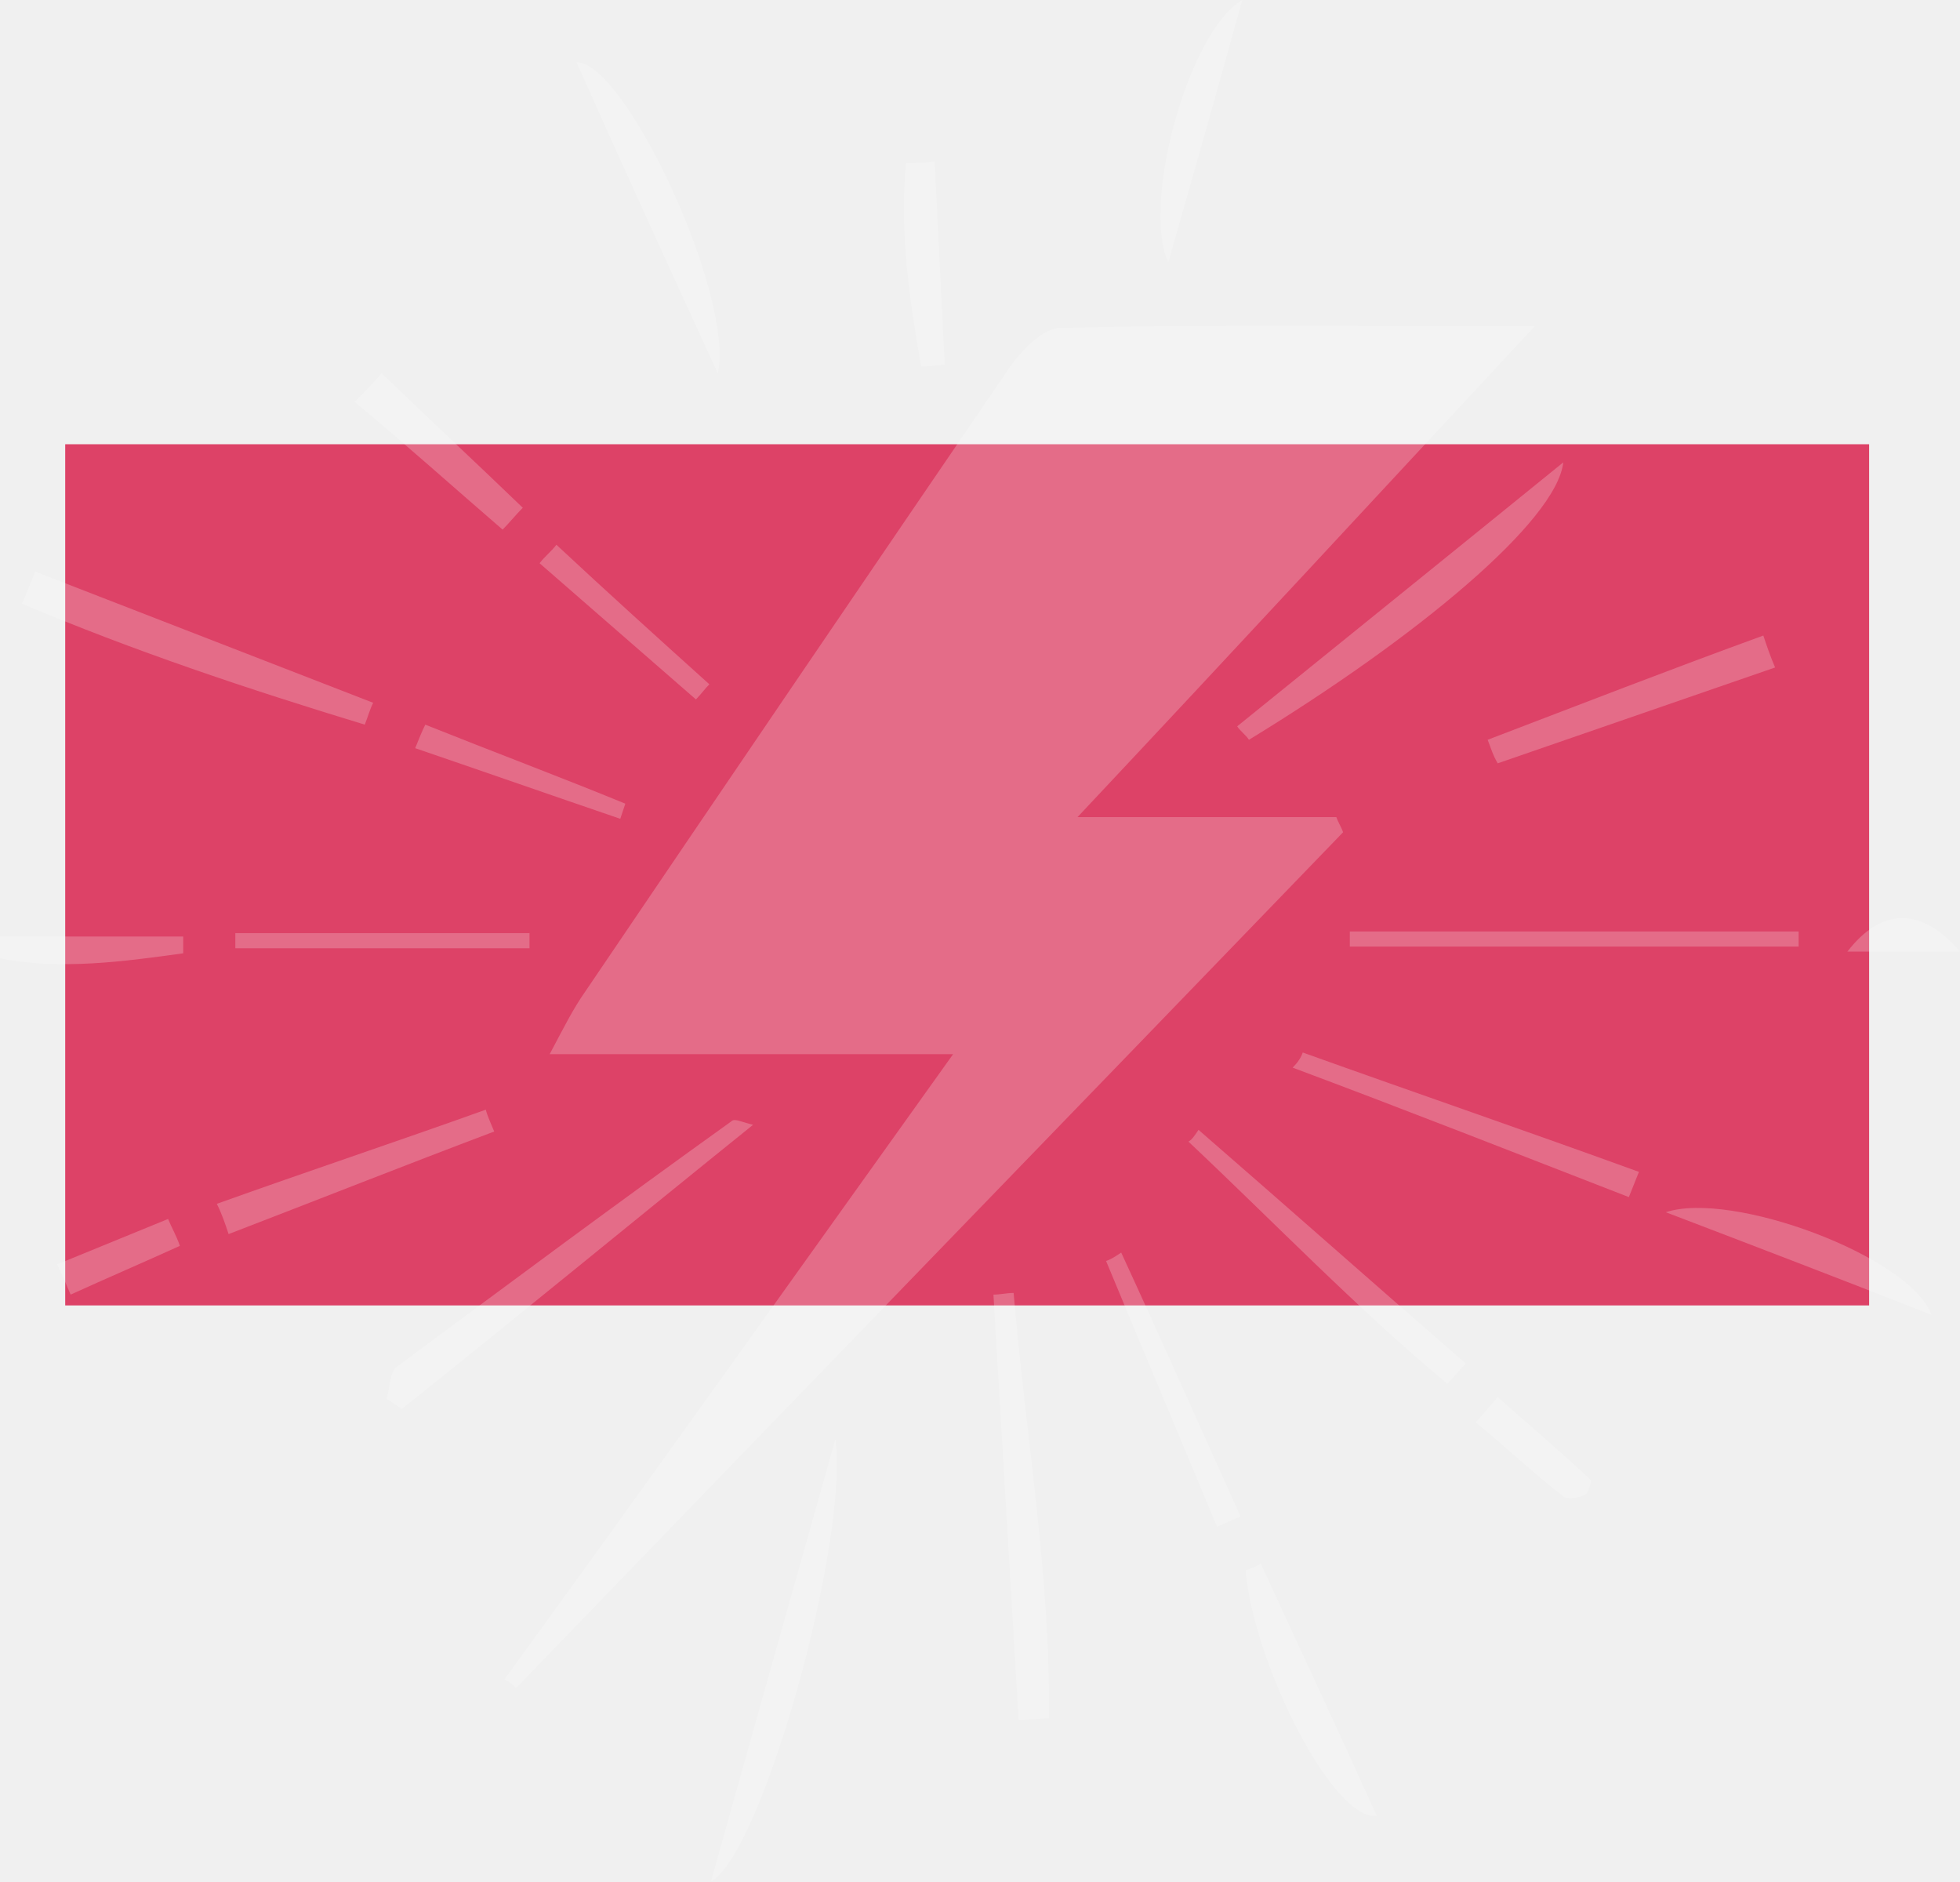
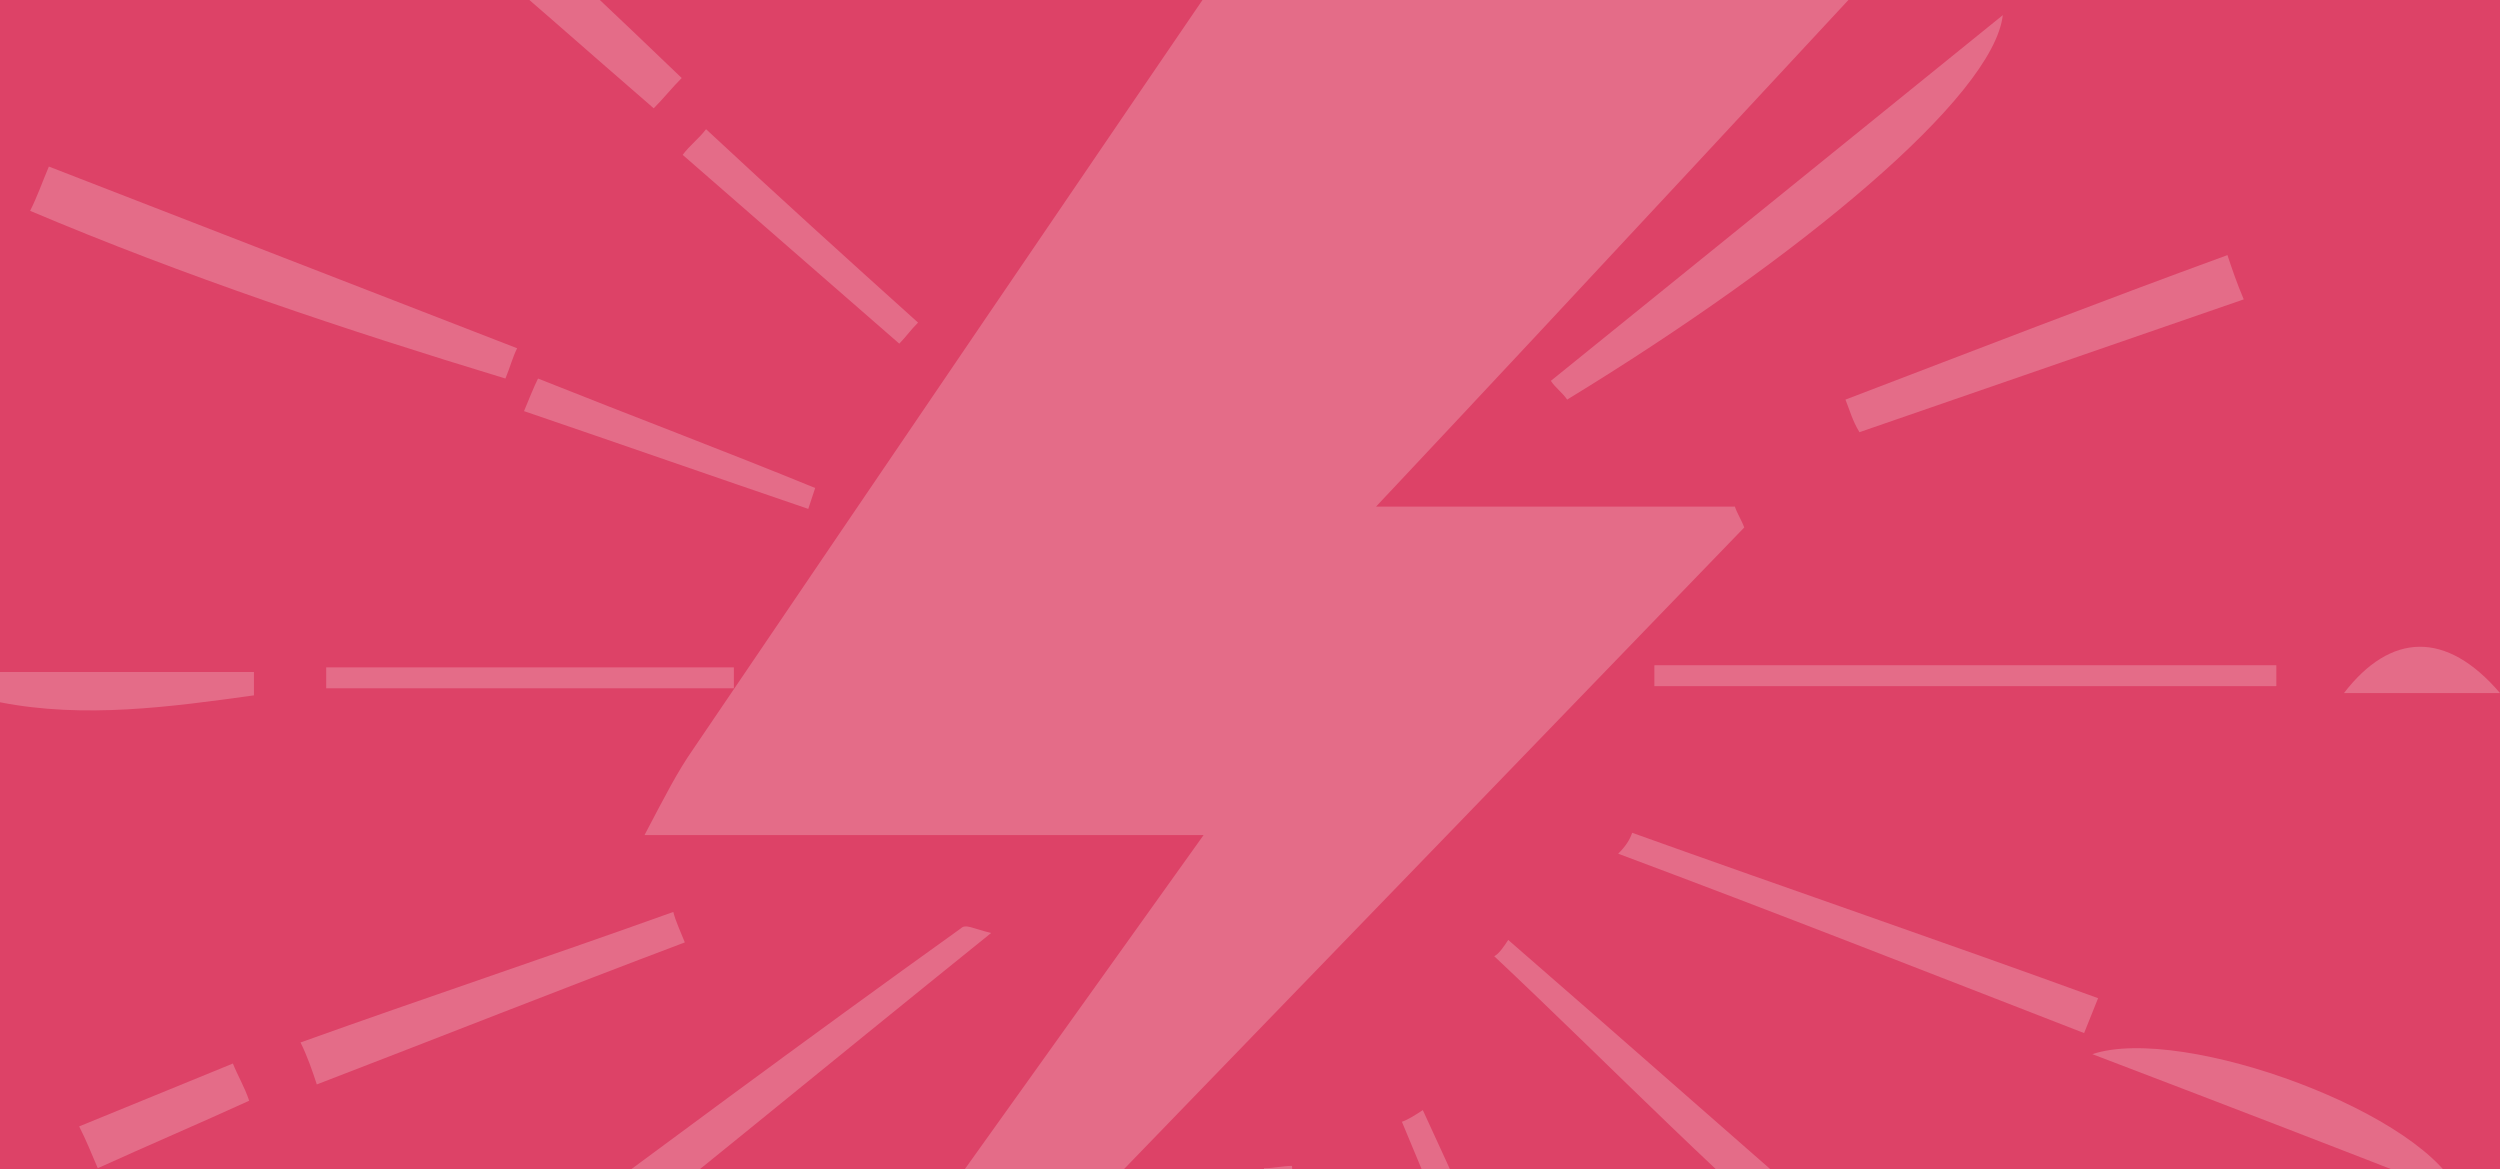
- <svg xmlns="http://www.w3.org/2000/svg" width="1650.427" height="1583.9" viewBox="0 0 1650.427 1583.9">
-   <g id="Group_201" data-name="Group 201" transform="translate(54.913 374)">
-     <rect id="Rectangle_1481" data-name="Rectangle 1481" width="1519" height="725" fill="#dd4267" />
-     <g id="Group_113" data-name="Group 113" transform="translate(-54.913 -374)" opacity="0.22">
-       <path id="Path_51" data-name="Path 51" d="M407.928,632.623H68.217c12.739-24.063,19.816-38.217,29.725-52.372Q276.29,316.975,456.053,53.7c9.908-14.155,28.309-32.556,42.464-32.556,127.392-2.831,253.367-1.415,399.16-1.415C766.039,161.275,645.725,291.5,512.672,433.043H730.653c1.415,4.246,4.246,8.493,5.662,12.739C504.179,686.411,272.044,925.624,39.908,1166.252c-2.831-2.831-5.662-5.662-9.908-7.077C154.56,987.9,276.29,816.633,407.928,632.623Z" transform="translate(394.638 254.87)" fill="#fff" />
-       <path id="Path_52" data-name="Path 52" d="M147.044,85.6C158.368,173.358,84.764,435.219,42.3,457.866,79.1,326.228,113.073,205.914,147.044,85.6Z" transform="translate(556.44 1126.034)" fill="#fff" />
-       <path id="Path_53" data-name="Path 53" d="M331.57,70.621c-101.913,82.1-198.164,161.363-295.831,239.213L23,301.341c2.831-9.908,2.831-22.647,8.493-26.894,93.42-69.358,186.841-138.715,281.677-206.657C316,64.959,320.247,67.79,331.57,70.621Z" transform="translate(302.556 876.322)" fill="#fff" />
-       <path id="Path_54" data-name="Path 54" d="M76.086,76.9c9.908,118.9,31.14,237.8,29.725,358.111-8.493,0-16.986,1.415-25.478,1.415C73.255,317.528,66.177,197.214,59.1,78.315,64.762,78.315,70.424,76.9,76.086,76.9Z" transform="translate(777.437 1011.589)" fill="#fff" />
-       <path id="Path_55" data-name="Path 55" d="M12.624,34,297.131,144.406c-2.831,5.662-4.246,11.324-7.077,18.4C192.387,133.082,94.72,100.527,1.3,60.894,5.546,52.4,8.377,43.908,12.624,34Z" transform="translate(17.101 447.257)" fill="#fff" />
-       <path id="Path_56" data-name="Path 56" d="M73.6,249.727C162.774,177.539,250.533,106.766,348.2,27.5,342.537,77.041,225.054,174.708,83.508,261.051,80.677,256.8,76.431,253.974,73.6,249.727Z" transform="translate(968.179 361.752)" fill="#fff" />
-       <path id="Path_57" data-name="Path 57" d="M458.228,68.139H80.3V55.4H458.228Z" transform="translate(1056.315 728.765)" fill="#fff" />
-       <path id="Path_58" data-name="Path 58" d="M34.3,3.7c41.048,0,133.053,196.749,118.9,261.86C113.566,179.217,73.933,92.874,34.3,3.7Z" transform="translate(451.203 48.672)" fill="#fff" />
-       <path id="Path_59" data-name="Path 59" d="M86.839,93c32.556,70.773,65.111,140.131,97.667,212.319C147.7,309.566,81.177,177.928,74.1,98.662,78.346,97.246,82.593,95.831,86.839,93Z" transform="translate(974.756 1223.378)" fill="#fff" />
-       <path id="Path_60" data-name="Path 60" d="M322.743,161.81C243.477,130.67,176.95,105.192,99.1,75.467,154.3,57.066,304.342,112.269,322.743,161.81Z" transform="translate(1303.621 945.08)" fill="#fff" />
-       <path id="Path_61" data-name="Path 61" d="M137.884,0C115.237,82.1,95.42,151.454,75.6,220.812,52.956,171.271,92.589,26.894,137.884,0Z" transform="translate(908.141)" fill="#fff" />
-       <path id="Path_62" data-name="Path 62" d="M88.5,125.559C166.35,95.834,242.785,66.109,320.635,37.8c2.831,8.493,5.662,16.986,9.908,26.894L96.993,145.375C92.746,138.3,91.331,132.636,88.5,125.559Z" transform="translate(1164.182 497.244)" fill="#fff" />
-       <path id="Path_63" data-name="Path 63" d="M79.193,67.2c75.019,65.111,150.039,131.638,225.058,196.749-5.662,5.662-9.908,11.324-15.57,16.985C212.246,217.239,142.888,145.05,70.7,77.108,73.531,75.693,76.362,71.446,79.193,67.2Z" transform="translate(930.03 883.989)" fill="#fff" />
-       <path id="Path_64" data-name="Path 64" d="M14,55.5H261.706V68.239H14Z" transform="translate(184.164 730.081)" fill="#fff" />
-       <path id="Path_65" data-name="Path 65" d="M246.451,84.4C171.432,112.71,96.412,142.435,22.808,170.744c-2.831-8.493-5.662-16.985-9.908-25.478C87.919,118.372,164.354,92.894,239.374,66,240.789,71.662,243.62,77.324,246.451,84.4Z" transform="translate(169.694 868.204)" fill="#fff" />
-       <path id="Path_66" data-name="Path 66" d="M85.393,62.6c94.836,33.971,189.672,66.527,283.092,100.5l-8.493,21.232c-94.836-36.8-188.256-73.6-283.092-108.99Q83.27,68.97,85.393,62.6Z" transform="translate(1011.589 823.478)" fill="#fff" />
-       <path id="Path_67" data-name="Path 67" d="M68.328,182.286C58.42,125.668,49.927,67.634,55.589,11.015c8.493,0,16.986,0,24.063-1.415,2.831,56.618,5.662,114.652,8.493,171.271C82.483,180.871,75.405,182.286,68.328,182.286Z" transform="translate(707.344 126.284)" fill="#fff" />
-       <path id="Path_68" data-name="Path 68" d="M43.747,22.2c39.633,38.217,79.266,75.019,118.9,113.237-5.662,5.662-11.324,12.739-16.986,18.4C104.612,118.451,63.564,81.649,21.1,46.263,29.593,37.77,36.67,30.693,43.747,22.2Z" transform="translate(277.562 292.032)" fill="#fff" />
-       <path id="Path_69" data-name="Path 69" d="M78.539,74.5c33.971,73.6,66.527,147.208,100.5,222.227-7.077,2.831-12.739,5.662-19.817,8.493C128.08,230.2,96.94,156.6,65.8,81.577,70.046,80.162,74.293,77.331,78.539,74.5Z" transform="translate(865.573 980.018)" fill="#fff" />
-       <path id="Path_70" data-name="Path 70" d="M154.285,69.855C103.329,76.932,50.957,84.009,0,74.1V55.7H154.285Z" transform="translate(0 732.711)" fill="#fff" />
-       <path id="Path_71" data-name="Path 71" d="M163.738,162.622,32.1,47.97c4.246-5.662,9.908-9.908,14.155-15.57C88.718,72.033,132.6,111.666,175.062,149.883,170.815,154.13,167.984,158.376,163.738,162.622Z" transform="translate(422.263 426.209)" fill="#fff" />
-       <path id="Path_72" data-name="Path 72" d="M106.2,83.1c25.478,22.647,52.372,45.295,77.85,69.358,1.415,1.415-1.415,11.324-4.246,12.739-5.662,2.831-15.57,4.246-18.4,1.415-25.478-19.816-49.541-42.464-73.6-62.28C93.462,97.255,100.539,90.177,106.2,83.1Z" transform="translate(1154.974 1093.147)" fill="#fff" />
-       <path id="Path_73" data-name="Path 73" d="M3.4,110.717,96.82,72.5c2.831,7.077,7.077,14.155,9.908,22.647-31.14,14.155-60.865,26.894-92,41.048C10.477,126.287,7.646,119.21,3.4,110.717Z" transform="translate(44.726 953.709)" fill="#fff" />
-       <path id="Path_74" data-name="Path 74" d="M33.193,43.1c56.618,22.647,113.237,43.879,168.44,66.527l-4.246,12.739C139.352,102.549,82.734,82.733,24.7,62.916,27.531,55.839,30.362,48.762,33.193,43.1Z" transform="translate(324.919 566.963)" fill="#fff" />
-       <path id="Path_75" data-name="Path 75" d="M204.736,82.747H109.9C138.209,45.945,172.18,44.53,204.736,82.747Z" transform="translate(1445.691 718.403)" fill="#fff" />
+ <svg xmlns="http://www.w3.org/2000/svg" version="1.1" id="Layer_1" x="0px" y="0px" viewBox="0 0 1519 709.9" style="enable-background:new 0 0 1519 709.9;" xml:space="preserve">
+   <style type="text/css">
+ 	.st0{fill:#DD4267;}
+ 	.st1{opacity:0.22;}
+ 	.st2{fill:#FFFFFF;}
+ </style>
+   <g id="Group_201" transform="translate(0 374)">
+     <rect id="Rectangle_1481" y="-380.1" class="st0" width="1519" height="725" />
+     <g id="Group_113" transform="translate(0 -374)" class="st1">
+       <path id="Path_51" class="st2" d="M731.3,507.4H391.6c12.7-24.1,19.8-38.2,29.7-52.4C540.2,279.6,659.6,104,779.4-71.5    c9.9-14.2,28.3-32.6,42.5-32.6c127.4-2.8,253.4-1.4,399.2-1.4c-131.6,141.5-252,271.8-385,413.3h218c1.4,4.2,4.2,8.5,5.7,12.7    c-232.1,240.6-464.3,479.8-696.4,720.5c-2.8-2.8-5.7-5.7-9.9-7.1C477.9,862.7,599.6,691.5,731.3,507.4z" />
+       <path id="Path_52" class="st2" d="M652.5,831.6c11.3,87.8-62.3,349.6-104.7,372.3C584.6,1072.2,618.6,951.9,652.5,831.6z" />
+       <path id="Path_53" class="st2" d="M602.2,566.9C500.3,649,404.1,728.3,306.4,806.1l-12.7-8.5c2.8-9.9,2.8-22.6,8.5-26.9    C395.6,701.4,489,632,583.8,564.1C586.7,561.2,590.9,564.1,602.2,566.9z" />
+       <path id="Path_54" class="st2" d="M785,708.4c9.9,118.9,31.1,237.8,29.7,358.1c-8.5,0-17,1.4-25.5,1.4    c-7.1-118.9-14.2-239.2-21.2-358.1C773.6,709.9,779.3,708.4,785,708.4z" />
+       <path id="Path_55" class="st2" d="M29.7,101.2l284.5,110.4c-2.8,5.7-4.2,11.3-7.1,18.4c-97.7-29.7-195.3-62.3-288.8-101.9    C22.6,119.6,25.5,111.1,29.7,101.2z" />
+       <path id="Path_56" class="st2" d="M942.3,231.4c89.2-72.2,176.9-143,274.6-222.2c-5.7,49.5-123.1,147.2-264.7,233.6    C949.3,238.5,945.1,235.7,942.3,231.4z" />
+       <path id="Path_57" class="st2" d="M1383.1,416.9h-377.9v-12.7h377.9V416.9z" />
+       <path id="Path_58" class="st2" d="M443.8-327.7c41,0,133.1,196.7,118.9,261.9C523.1-152.2,483.4-238.5,443.8-327.7z" />
+       <path id="Path_59" class="st2" d="M972.1,936.3c32.6,70.8,65.1,140.1,97.7,212.3c-36.8,4.2-103.3-127.4-110.4-206.7    C963.6,940.6,967.8,939.2,972.1,936.3z" />
+       <path id="Path_60" class="st2" d="M1494.9,726.8c-79.3-31.1-145.8-56.6-223.6-86.3C1326.5,622.1,1476.5,677.3,1494.9,726.8z" />
+       <path id="Path_61" class="st2" d="M964.8-380.1c-22.6,82.1-42.5,151.5-62.3,220.8C879.9-208.8,919.5-353.2,964.8-380.1z" />
+       <path id="Path_62" class="st2" d="M1121.3,242.8c77.8-29.7,154.3-59.4,232.1-87.8c2.8,8.5,5.7,17,9.9,26.9l-233.5,80.7    C1125.5,255.5,1124.1,249.8,1121.3,242.8z" />
+       <path id="Path_63" class="st2" d="M916.4,571.1c75,65.1,150,131.6,225.1,196.7c-5.7,5.7-9.9,11.3-15.6,17    c-76.4-63.7-145.8-135.9-218-203.8C910.7,579.6,913.6,575.4,916.4,571.1z" />
+       <path id="Path_64" class="st2" d="M198.2,405.5h247.7v12.7H198.2V405.5z" />
+       <path id="Path_65" class="st2" d="M416.1,572.6c-75,28.3-150,58-223.6,86.3c-2.8-8.5-5.7-17-9.9-25.5    c75-26.9,151.5-52.4,226.5-79.3C410.5,559.8,413.3,565.5,416.1,572.6z" />
+       <path id="Path_66" class="st2" d="M991.7,506c94.8,34,189.7,66.5,283.1,100.5l-8.5,21.2c-94.8-36.8-188.3-73.6-283.1-109    C987.5,514.5,990.3,510.3,991.7,506z" />
+       <path id="Path_67" class="st2" d="M713.8-71.5c-9.9-56.6-18.4-114.7-12.7-171.3c8.5,0,17,0,24.1-1.4c2.8,56.6,5.7,114.7,8.5,171.3    C727.9-72.9,720.9-71.5,713.8-71.5z" />
+       <path id="Path_68" class="st2" d="M295.3-65.8c39.6,38.2,79.3,75,118.9,113.2c-5.7,5.7-11.3,12.7-17,18.4    c-41-35.4-82.1-72.2-124.6-107.6C281.1-50.2,288.2-57.3,295.3-65.8z" />
+       <path id="Path_69" class="st2" d="M864.5,674.5c34,73.6,66.5,147.2,100.5,222.2c-7.1,2.8-12.7,5.7-19.8,8.5    c-31.1-75-62.3-148.6-93.4-223.6C856,680.1,860.2,677.3,864.5,674.5z" />
+       <path id="Path_70" class="st2" d="M154.3,422.5c-51,7.1-103.3,14.2-154.3,4.2v-18.4h154.3V422.5z" />
+       <path id="Path_71" class="st2" d="M546.4,208.8L414.8,94.1c4.2-5.7,9.9-9.9,14.2-15.6c42.5,39.6,86.3,79.3,128.8,117.5    C553.5,200.3,550.6,204.5,546.4,208.8z" />
+       <path id="Path_72" class="st2" d="M1156.1,796.2c25.5,22.6,52.4,45.3,77.9,69.4c1.4,1.4-1.4,11.3-4.2,12.7    c-5.7,2.8-15.6,4.2-18.4,1.4c-25.5-19.8-49.5-42.5-73.6-62.3C1143.3,810.4,1150.4,803.3,1156.1,796.2z" />
+       <path id="Path_73" class="st2" d="M48.1,684.4l93.4-38.2c2.8,7.1,7.1,14.2,9.9,22.6c-31.1,14.2-60.9,26.9-92,41    C55.2,699.9,52.4,692.9,48.1,684.4z" />
+       <path id="Path_74" class="st2" d="M326.9,230c56.6,22.6,113.2,43.9,168.4,66.5l-4.2,12.7c-58-19.8-114.7-39.6-172.7-59.4    C321.3,242.8,324.1,235.7,326.9,230z" />
+       <path id="Path_75" class="st2" d="M1519,421.1h-94.8C1452.5,384.3,1486.4,382.9,1519,421.1z" />
    </g>
  </g>
</svg>
